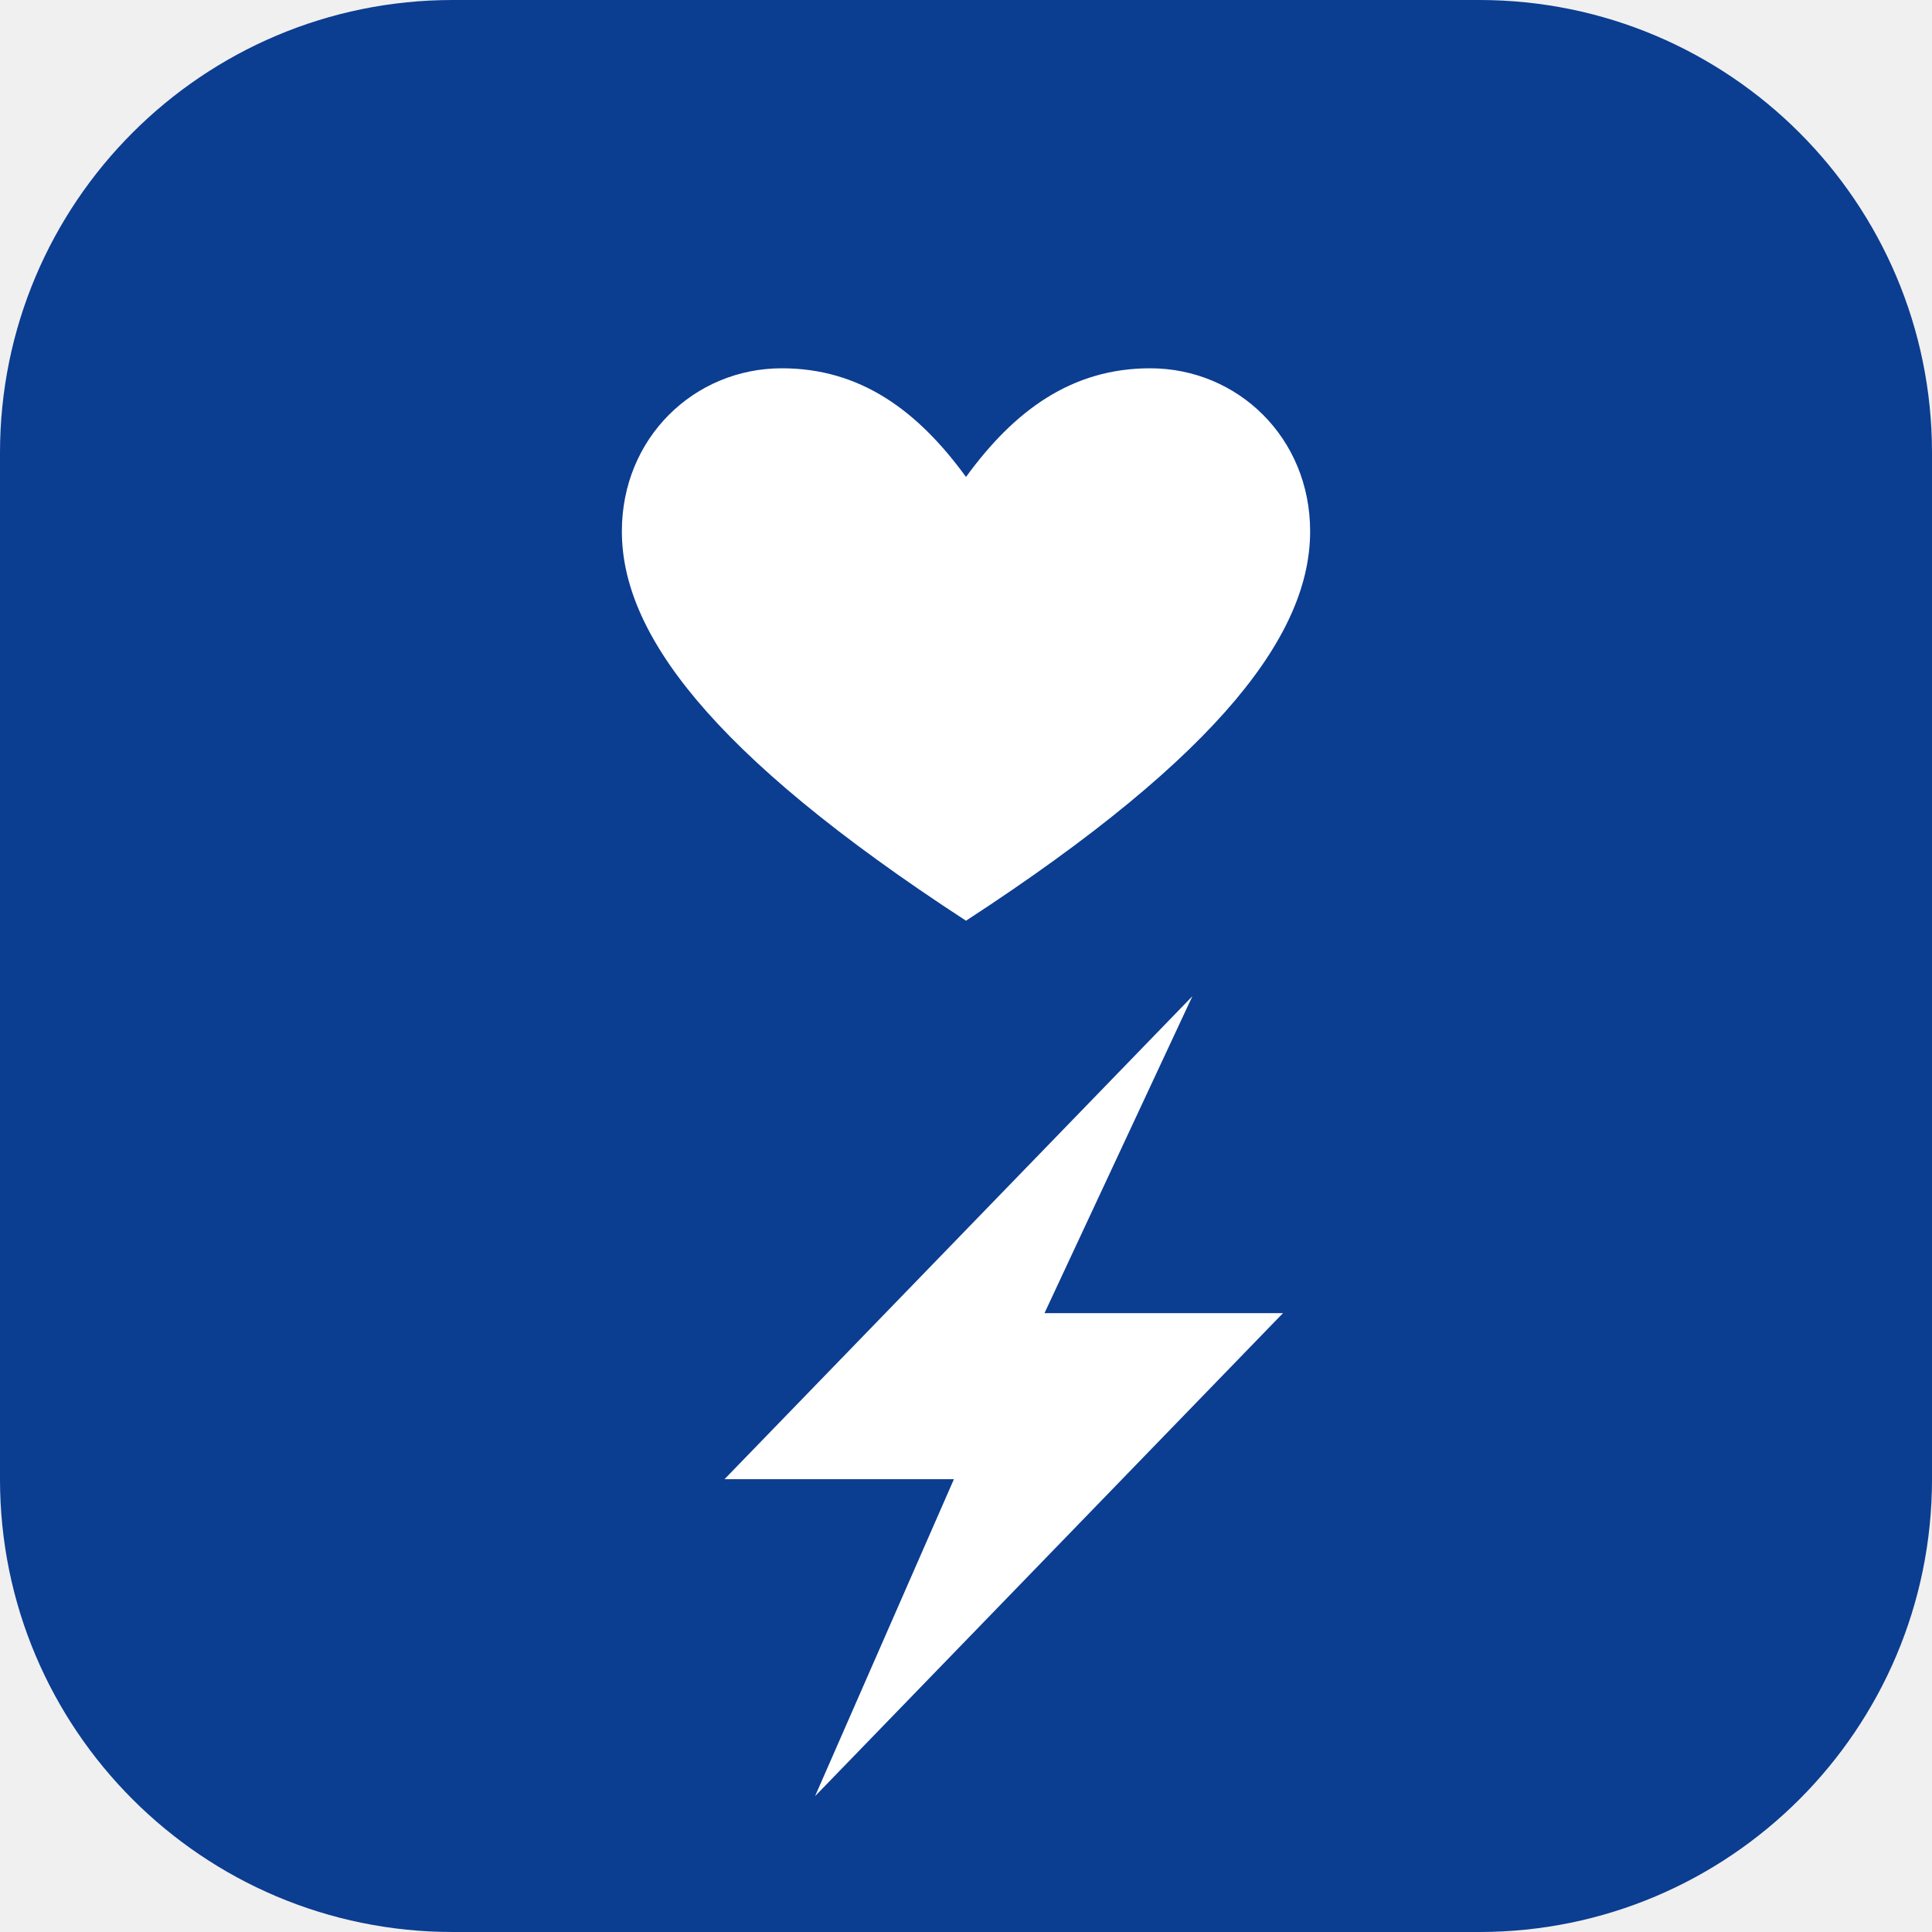
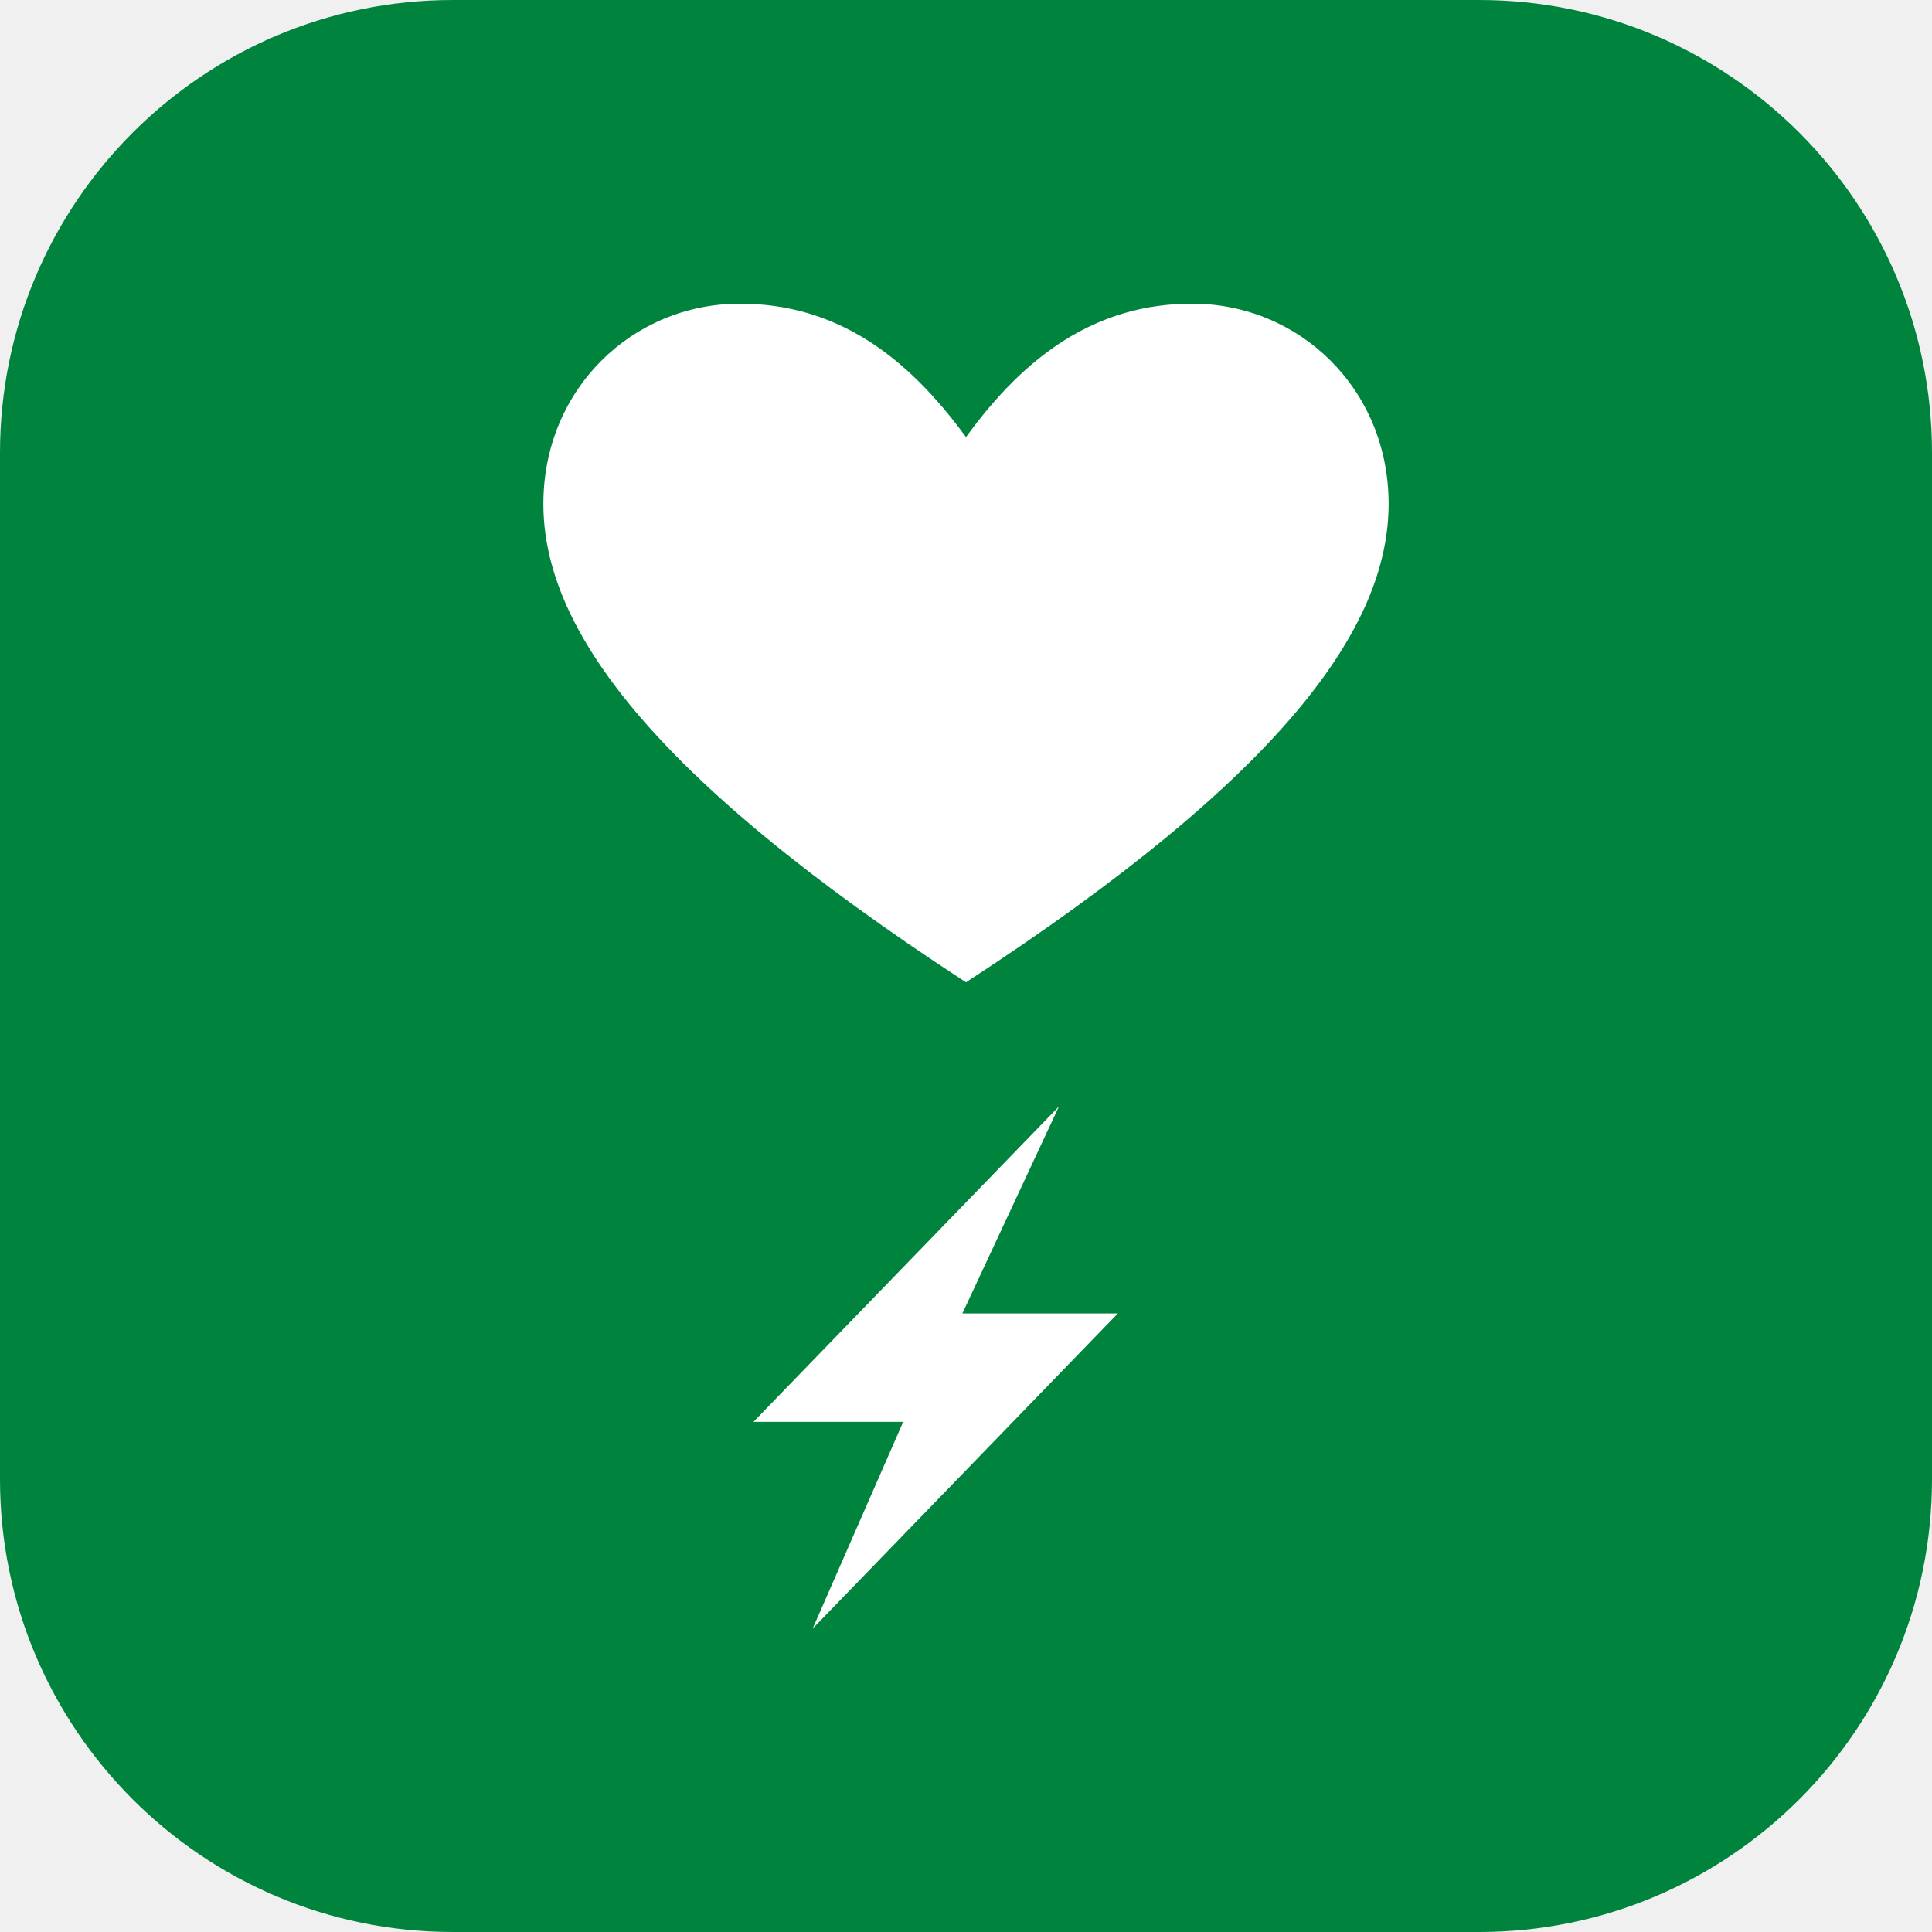
- <svg xmlns="http://www.w3.org/2000/svg" viewBox="0 0 64 64" width="256" height="256" role="img" aria-label="otwarte AED">
-   <rect width="64" height="64" rx="15" fill="#0B3D91" />
-   <path fill="#fff" d="M32 30.5c-8.6-5.6-11.4-9.6-11.4-12.9 0-3.1 2.4-5.4 5.3-5.4 2.6 0 4.5 1.4 6.1 3.6 1.6-2.2 3.5-3.6 6.1-3.6 2.9 0 5.3 2.3 5.3 5.4 0 3.3-2.8 7.3-11.4 12.9z" />
-   <path fill="#fff" d="M39.5 33 24 49h7.6L27 59.5l15.5-16h-7.9L39.5 33z" />
+ <svg xmlns="http://www.w3.org/2000/svg" viewBox="0 0 64 64" width="64" height="64" role="img" aria-label="otwarte AED">
+   <path fill="#00843D" d="M15 0L49 0C57.28 0 64 6.72 64 15L64 49C64 57.28 57.28 64 49 64L15 64C6.72 64 0 57.28 0 49L0 15C0 6.72 6.72 0 15 0Z" />
+   <path fill="#FFFFFF" d="M32 32.54C21.44 25.66 18 20.75 18 16.69C18 12.89 20.95 10.06 24.51 10.06C27.7 10.06 30.03 11.78 32 14.48C33.96 11.78 36.3 10.06 39.49 10.06C43.05 10.06 46 12.89 46 16.69C46 20.75 42.56 25.66 32 32.54ZM35.08 36.65L24.96 47.1L29.92 47.1L26.92 53.95L37.03 43.51L31.88 43.51L35.08 36.65Z" />
</svg>
